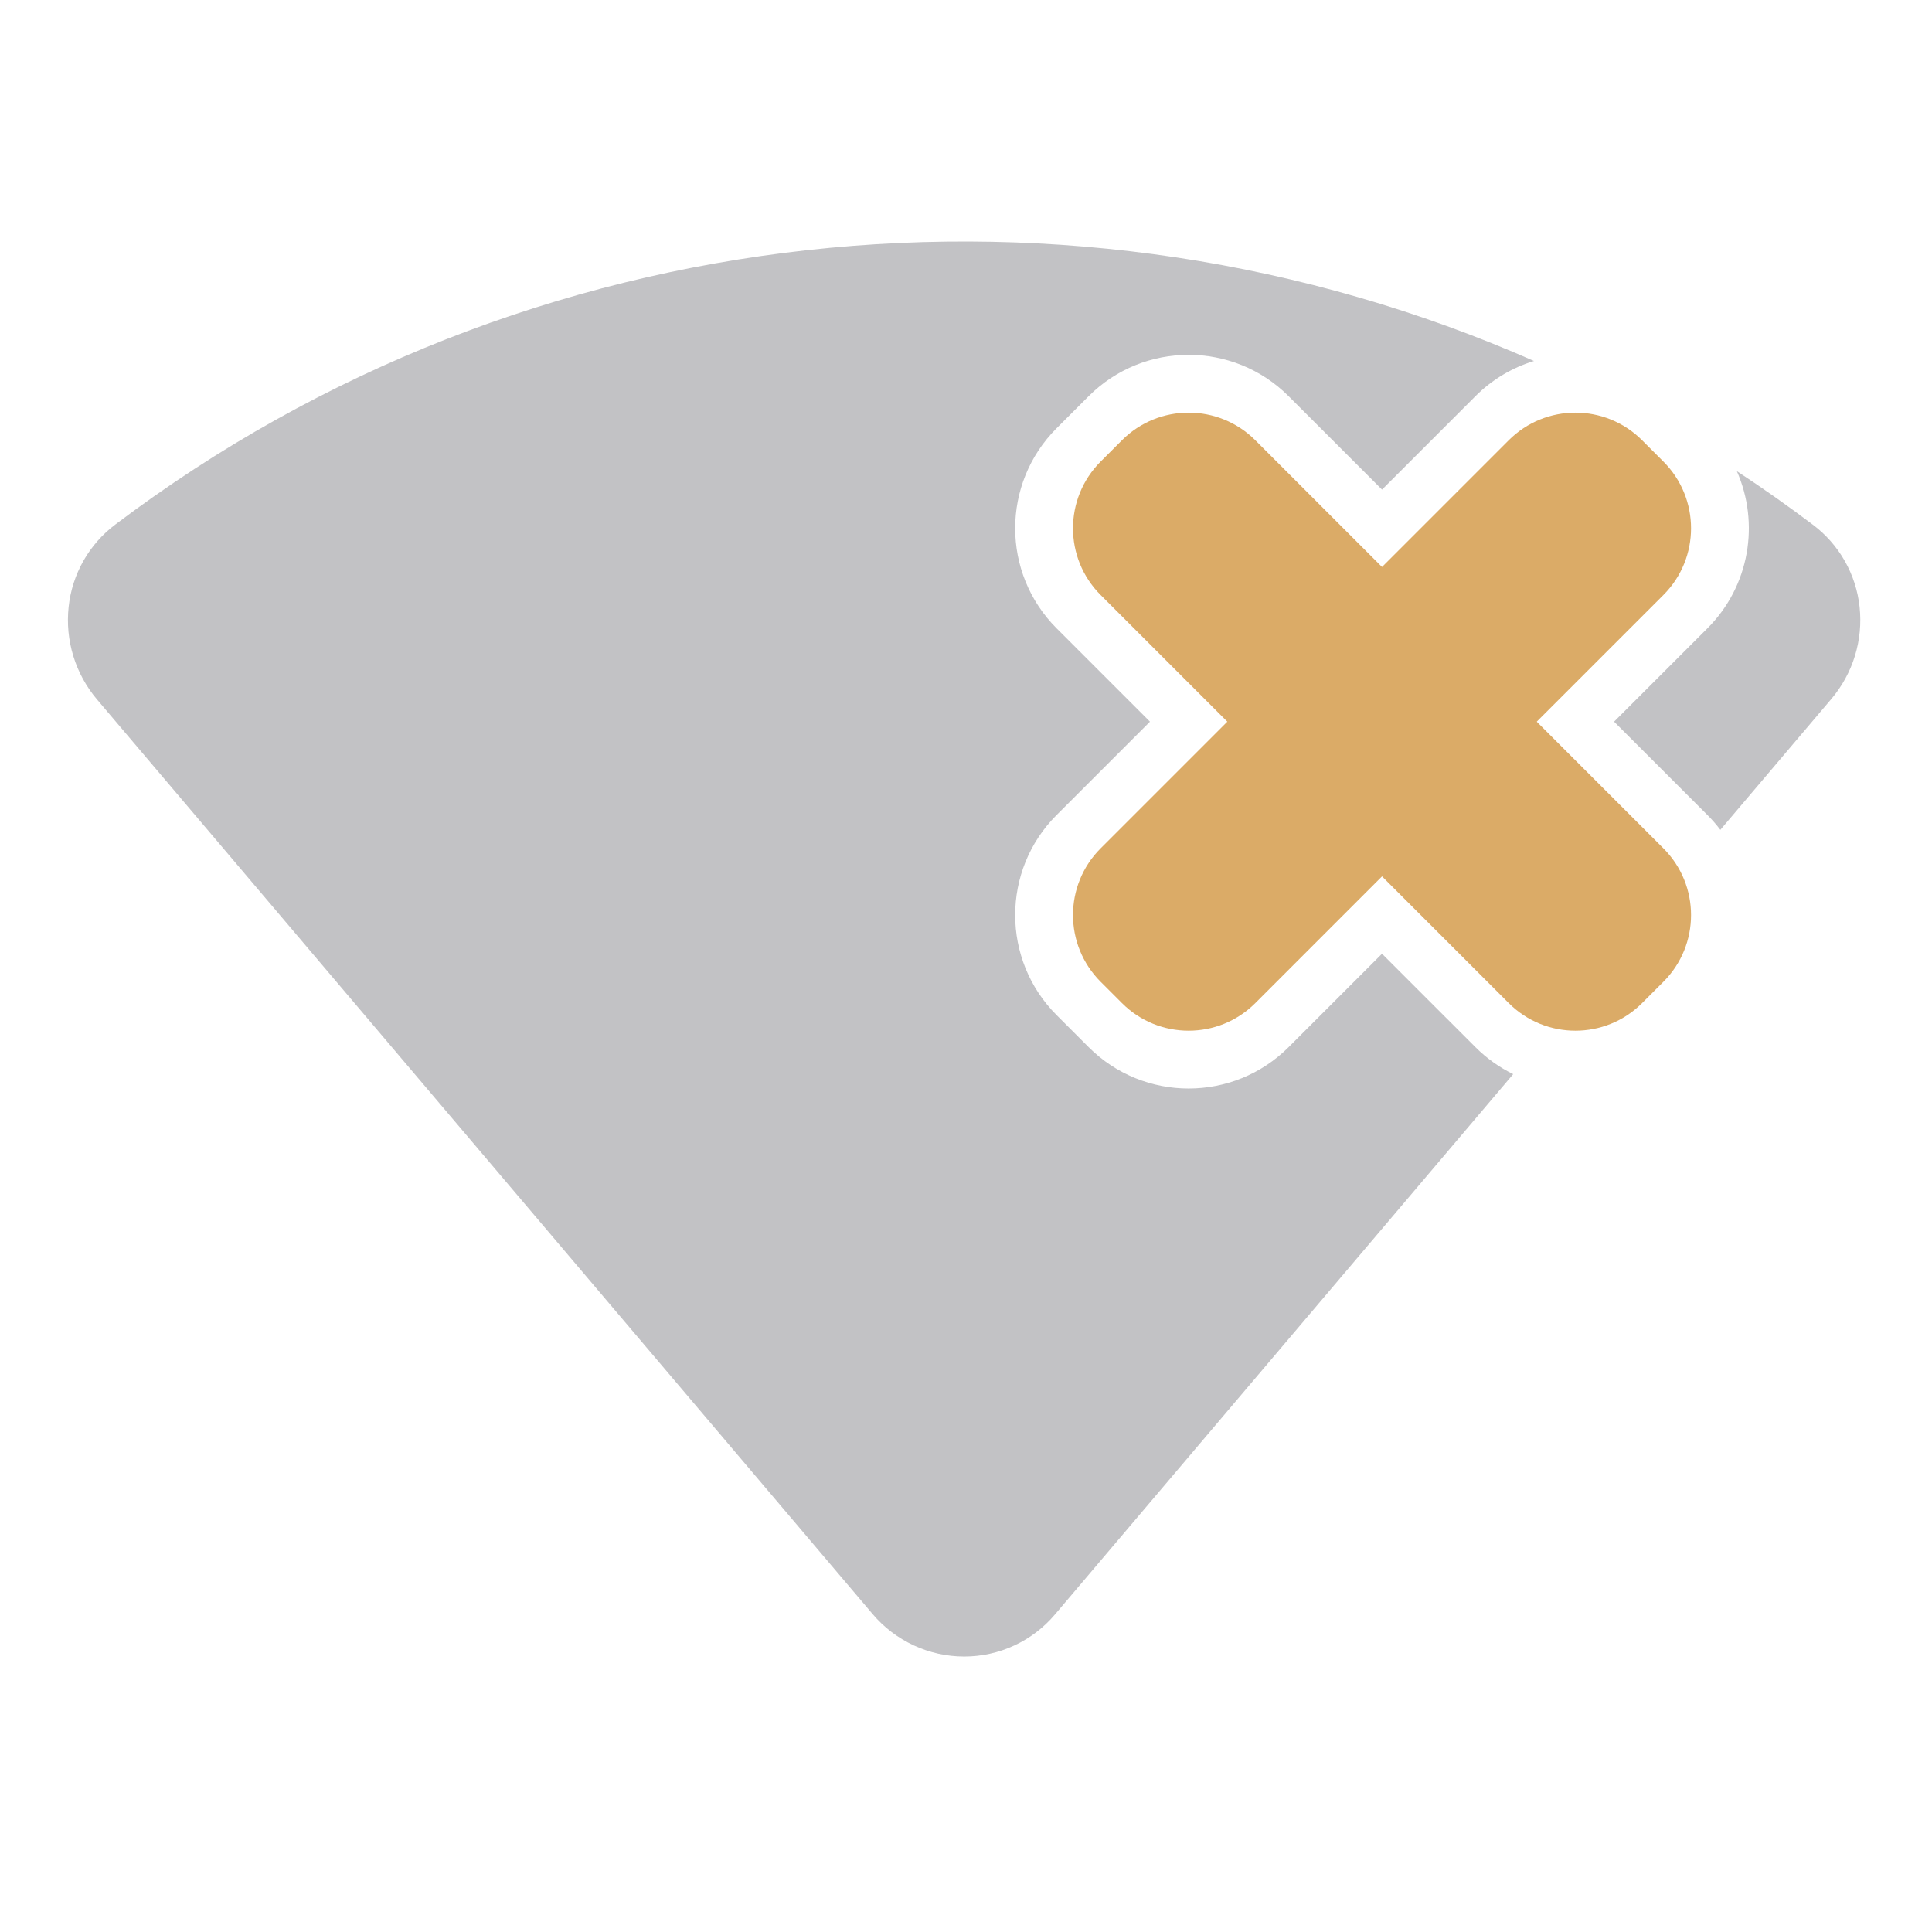
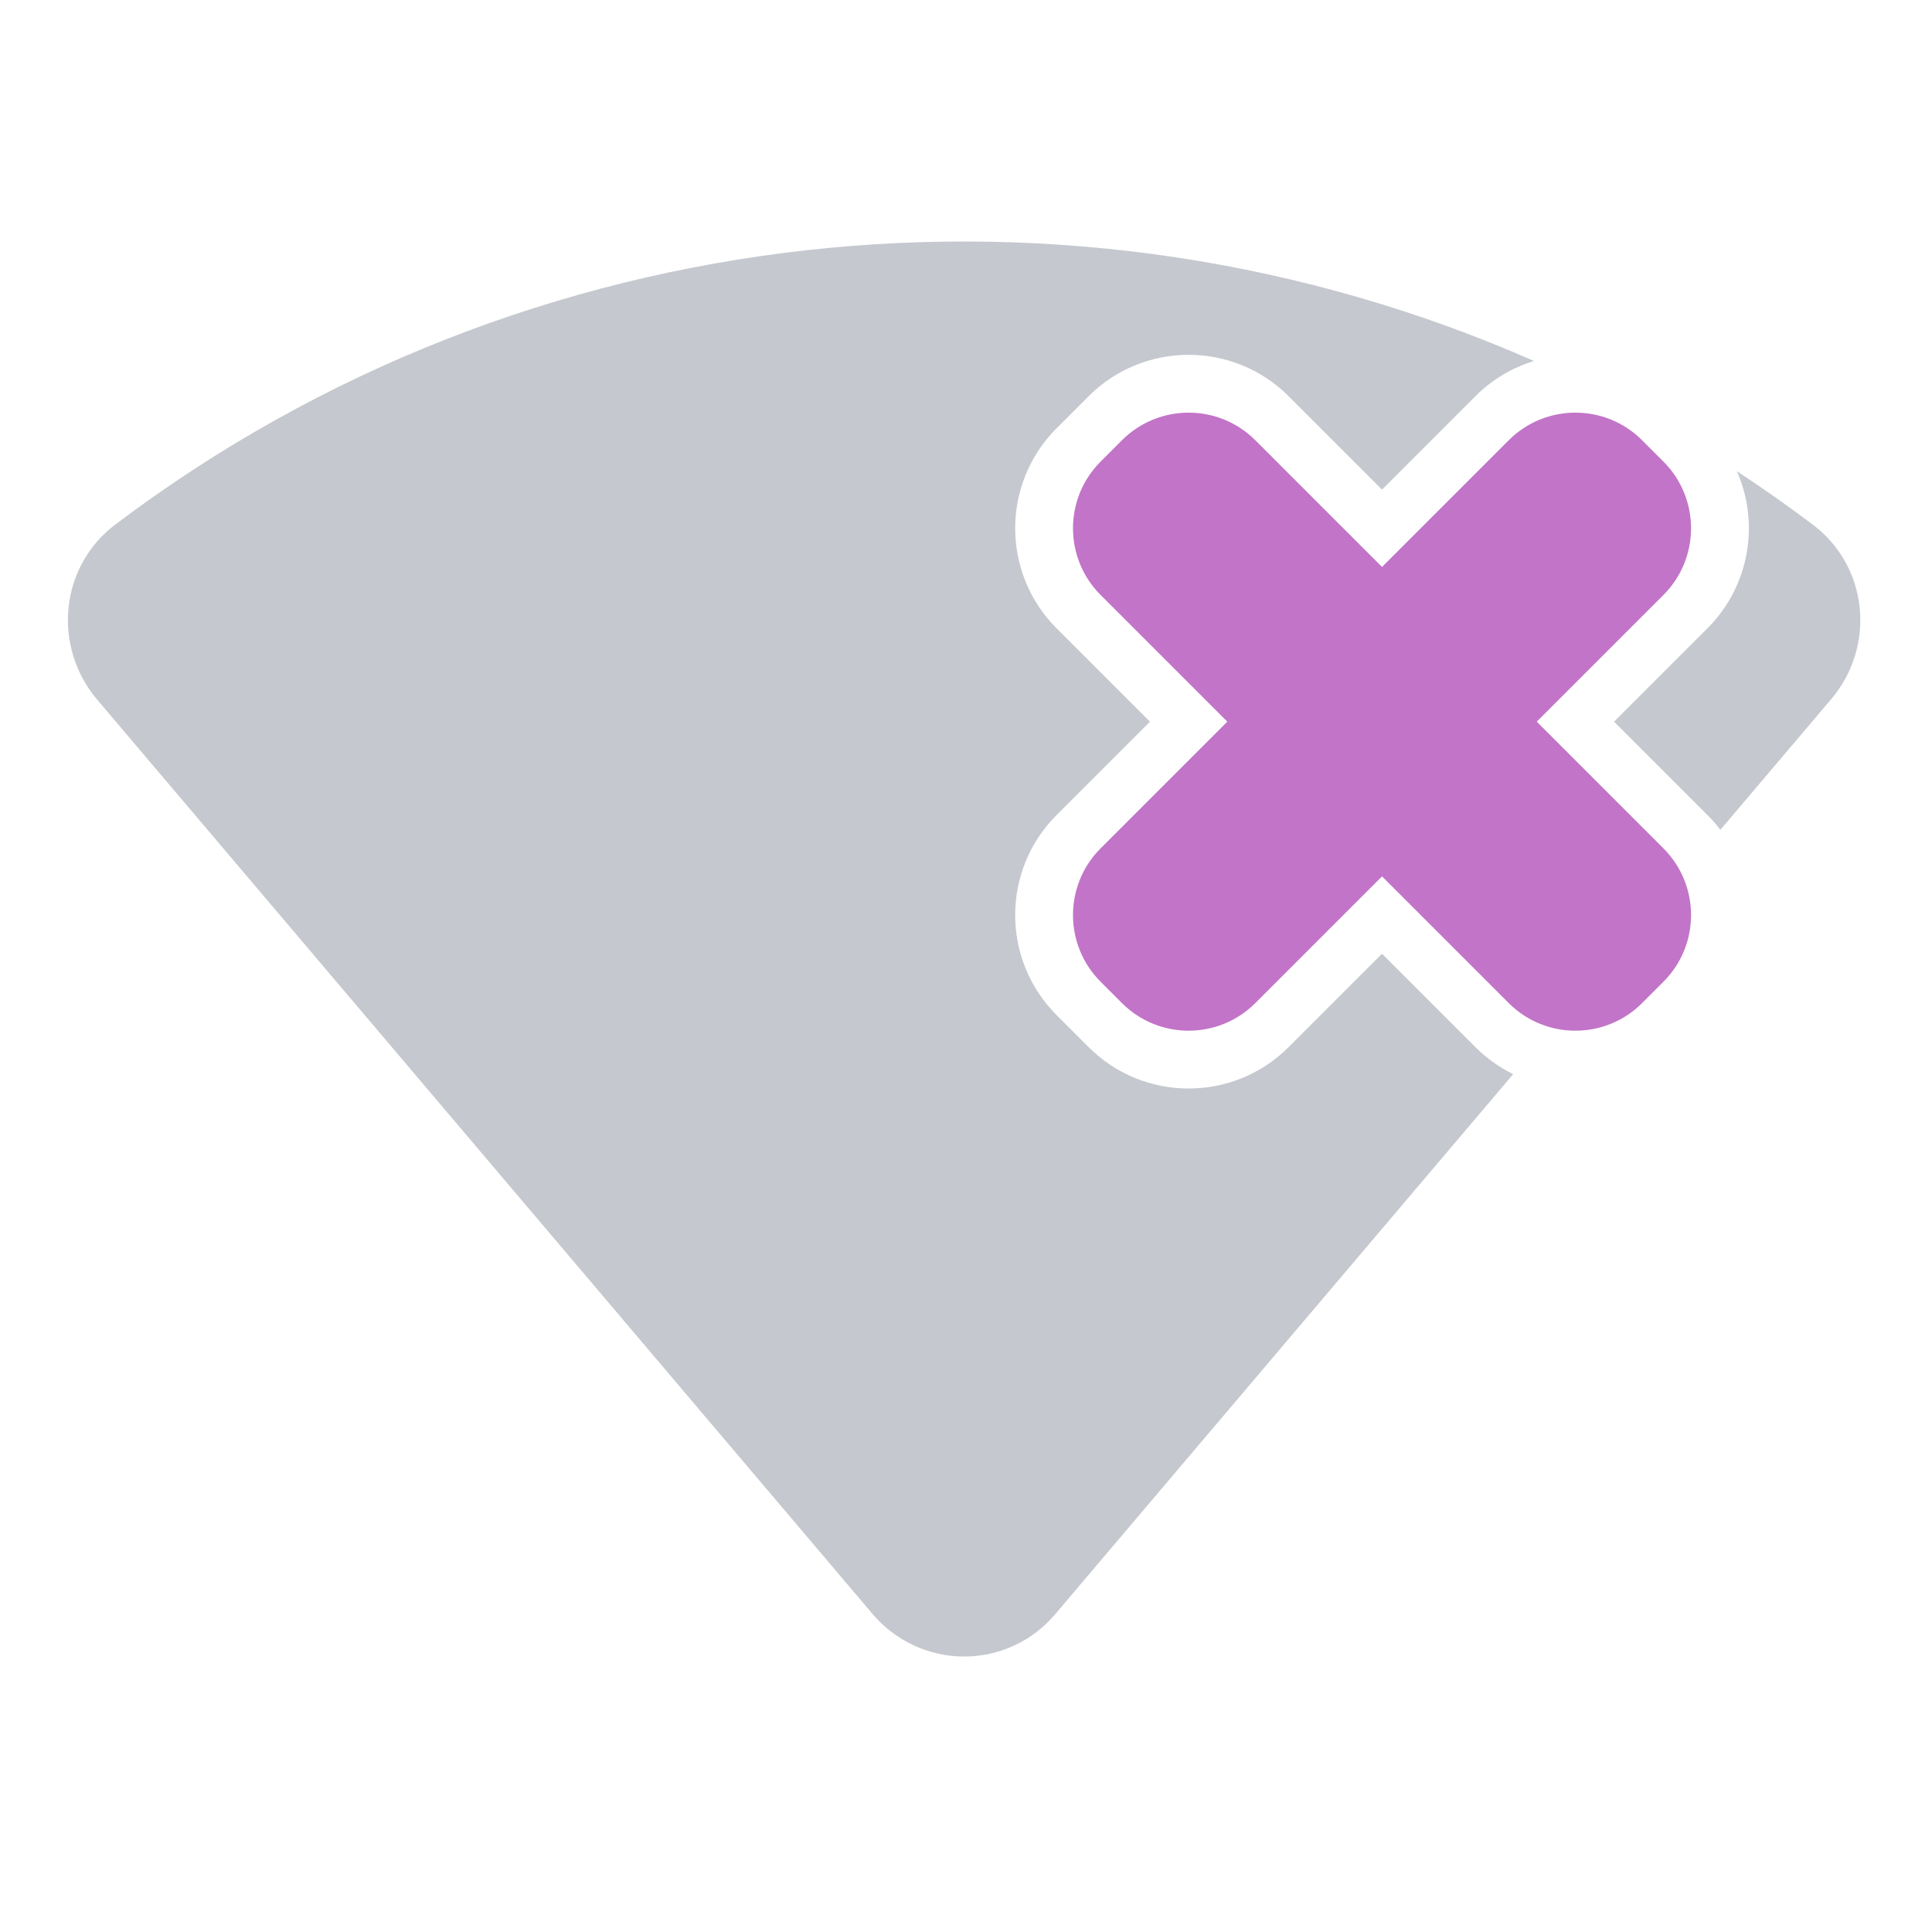
<svg xmlns="http://www.w3.org/2000/svg" width="1024" height="1024" viewBox="0 0 1024 1024" fill="none">
-   <path d="M61.187 277.957C279.642 113.016 569.577 84.144 813.056 191.334C801.679 194.804 790.964 201.036 781.967 210.033L732.5 259.5L683.033 210.033C653.744 180.744 606.256 180.744 576.967 210.033L560.033 226.967C530.744 256.256 530.744 303.744 560.033 333.033L609.5 382.5L560.033 431.967C530.744 461.256 530.744 508.744 560.033 538.033L576.967 554.967C606.256 584.256 653.744 584.256 683.033 554.967L732.5 505.5L781.967 554.967C787.987 560.987 794.777 565.768 802.019 569.313L559.173 855.68C553.257 862.675 545.887 868.297 537.577 872.151C529.268 876.006 520.218 878.002 511.059 878C501.8 877.994 492.654 875.97 484.257 872.067C475.86 868.165 468.414 862.477 462.438 855.402L51.398 370.7C45.703 363.971 41.434 356.153 38.852 347.722C36.27 339.291 35.429 330.422 36.379 321.655C37.288 313.056 39.961 304.738 44.23 297.219C48.498 289.7 54.271 283.143 61.187 277.957ZM920.572 249.726C934.234 258.684 947.663 268.136 960.83 278.084C967.739 283.261 973.507 289.807 977.773 297.314C982.04 304.822 984.713 313.128 985.627 321.716C986.566 330.42 985.727 339.226 983.16 347.596C980.594 355.966 976.354 363.727 970.697 370.407L911.82 439.834C909.749 437.095 907.464 434.464 904.967 431.967L855.5 382.5L904.967 333.033C927.491 310.509 932.692 277.222 920.572 249.726Z" fill="#c2c2c5" />
-   <rect x="917" y="485" width="115.966" height="405.879" rx="50" transform="rotate(135 917 485)" fill="#dbab67" />
-   <rect x="835" y="198" width="115.966" height="405.879" rx="50" transform="rotate(45 835 198)" fill="#dbab67" />
+   <path d="M61.187 277.957C279.642 113.016 569.577 84.144 813.056 191.334C801.679 194.804 790.964 201.036 781.967 210.033L732.5 259.5L683.033 210.033C653.744 180.744 606.256 180.744 576.967 210.033L560.033 226.967C530.744 256.256 530.744 303.744 560.033 333.033L609.5 382.5L560.033 431.967C530.744 461.256 530.744 508.744 560.033 538.033L576.967 554.967C606.256 584.256 653.744 584.256 683.033 554.967L732.5 505.5L781.967 554.967C787.987 560.987 794.777 565.768 802.019 569.313L559.173 855.68C553.257 862.675 545.887 868.297 537.577 872.151C529.268 876.006 520.218 878.002 511.059 878C501.8 877.994 492.654 875.97 484.257 872.067C475.86 868.165 468.414 862.477 462.438 855.402L51.398 370.7C45.703 363.971 41.434 356.153 38.852 347.722C36.27 339.291 35.429 330.422 36.379 321.655C37.288 313.056 39.961 304.738 44.23 297.219C48.498 289.7 54.271 283.143 61.187 277.957ZM920.572 249.726C934.234 258.684 947.663 268.136 960.83 278.084C967.739 283.261 973.507 289.807 977.773 297.314C982.04 304.822 984.713 313.128 985.627 321.716C986.566 330.42 985.727 339.226 983.16 347.596C980.594 355.966 976.354 363.727 970.697 370.407L911.82 439.834C909.749 437.095 907.464 434.464 904.967 431.967L855.5 382.5L904.967 333.033C927.491 310.509 932.692 277.222 920.572 249.726Z" fill="#c5c8ce" />
+   <rect x="917" y="485" width="115.966" height="405.879" rx="50" transform="rotate(135 917 485)" fill="#c274c8" />
+   <rect x="835" y="198" width="115.966" height="405.879" rx="50" transform="rotate(45 835 198)" fill="#c274c8" />
</svg>
